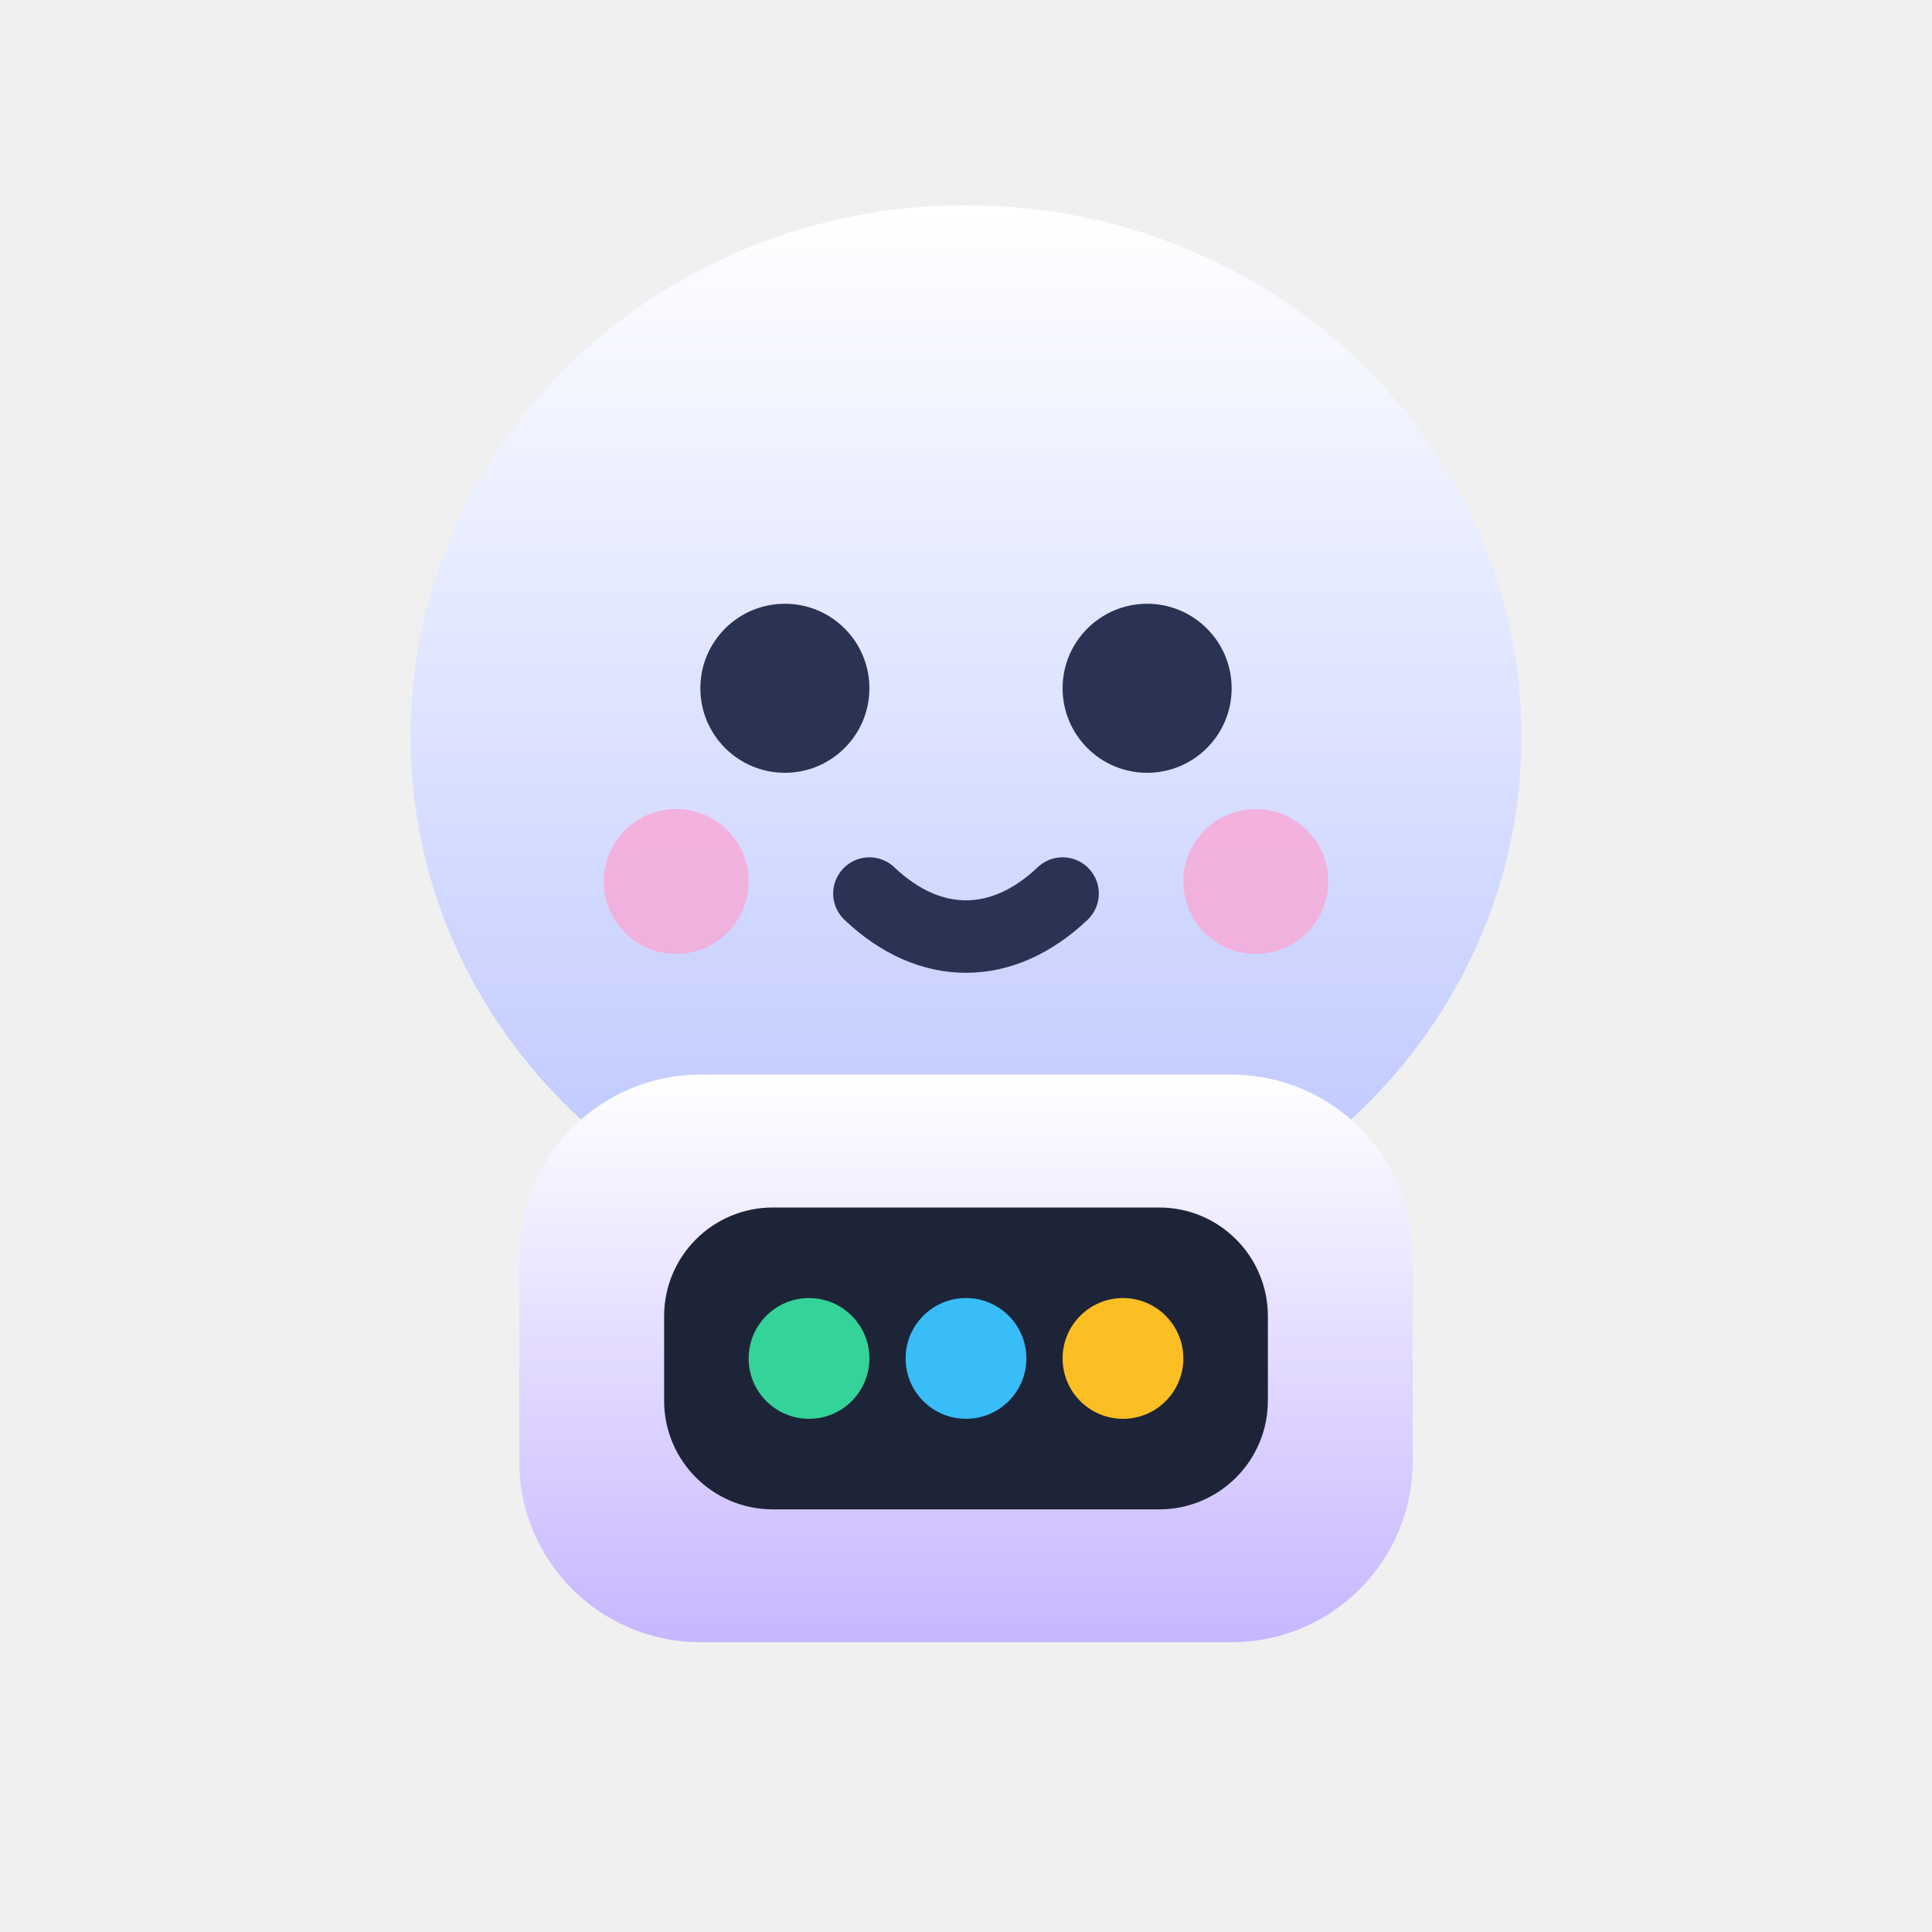
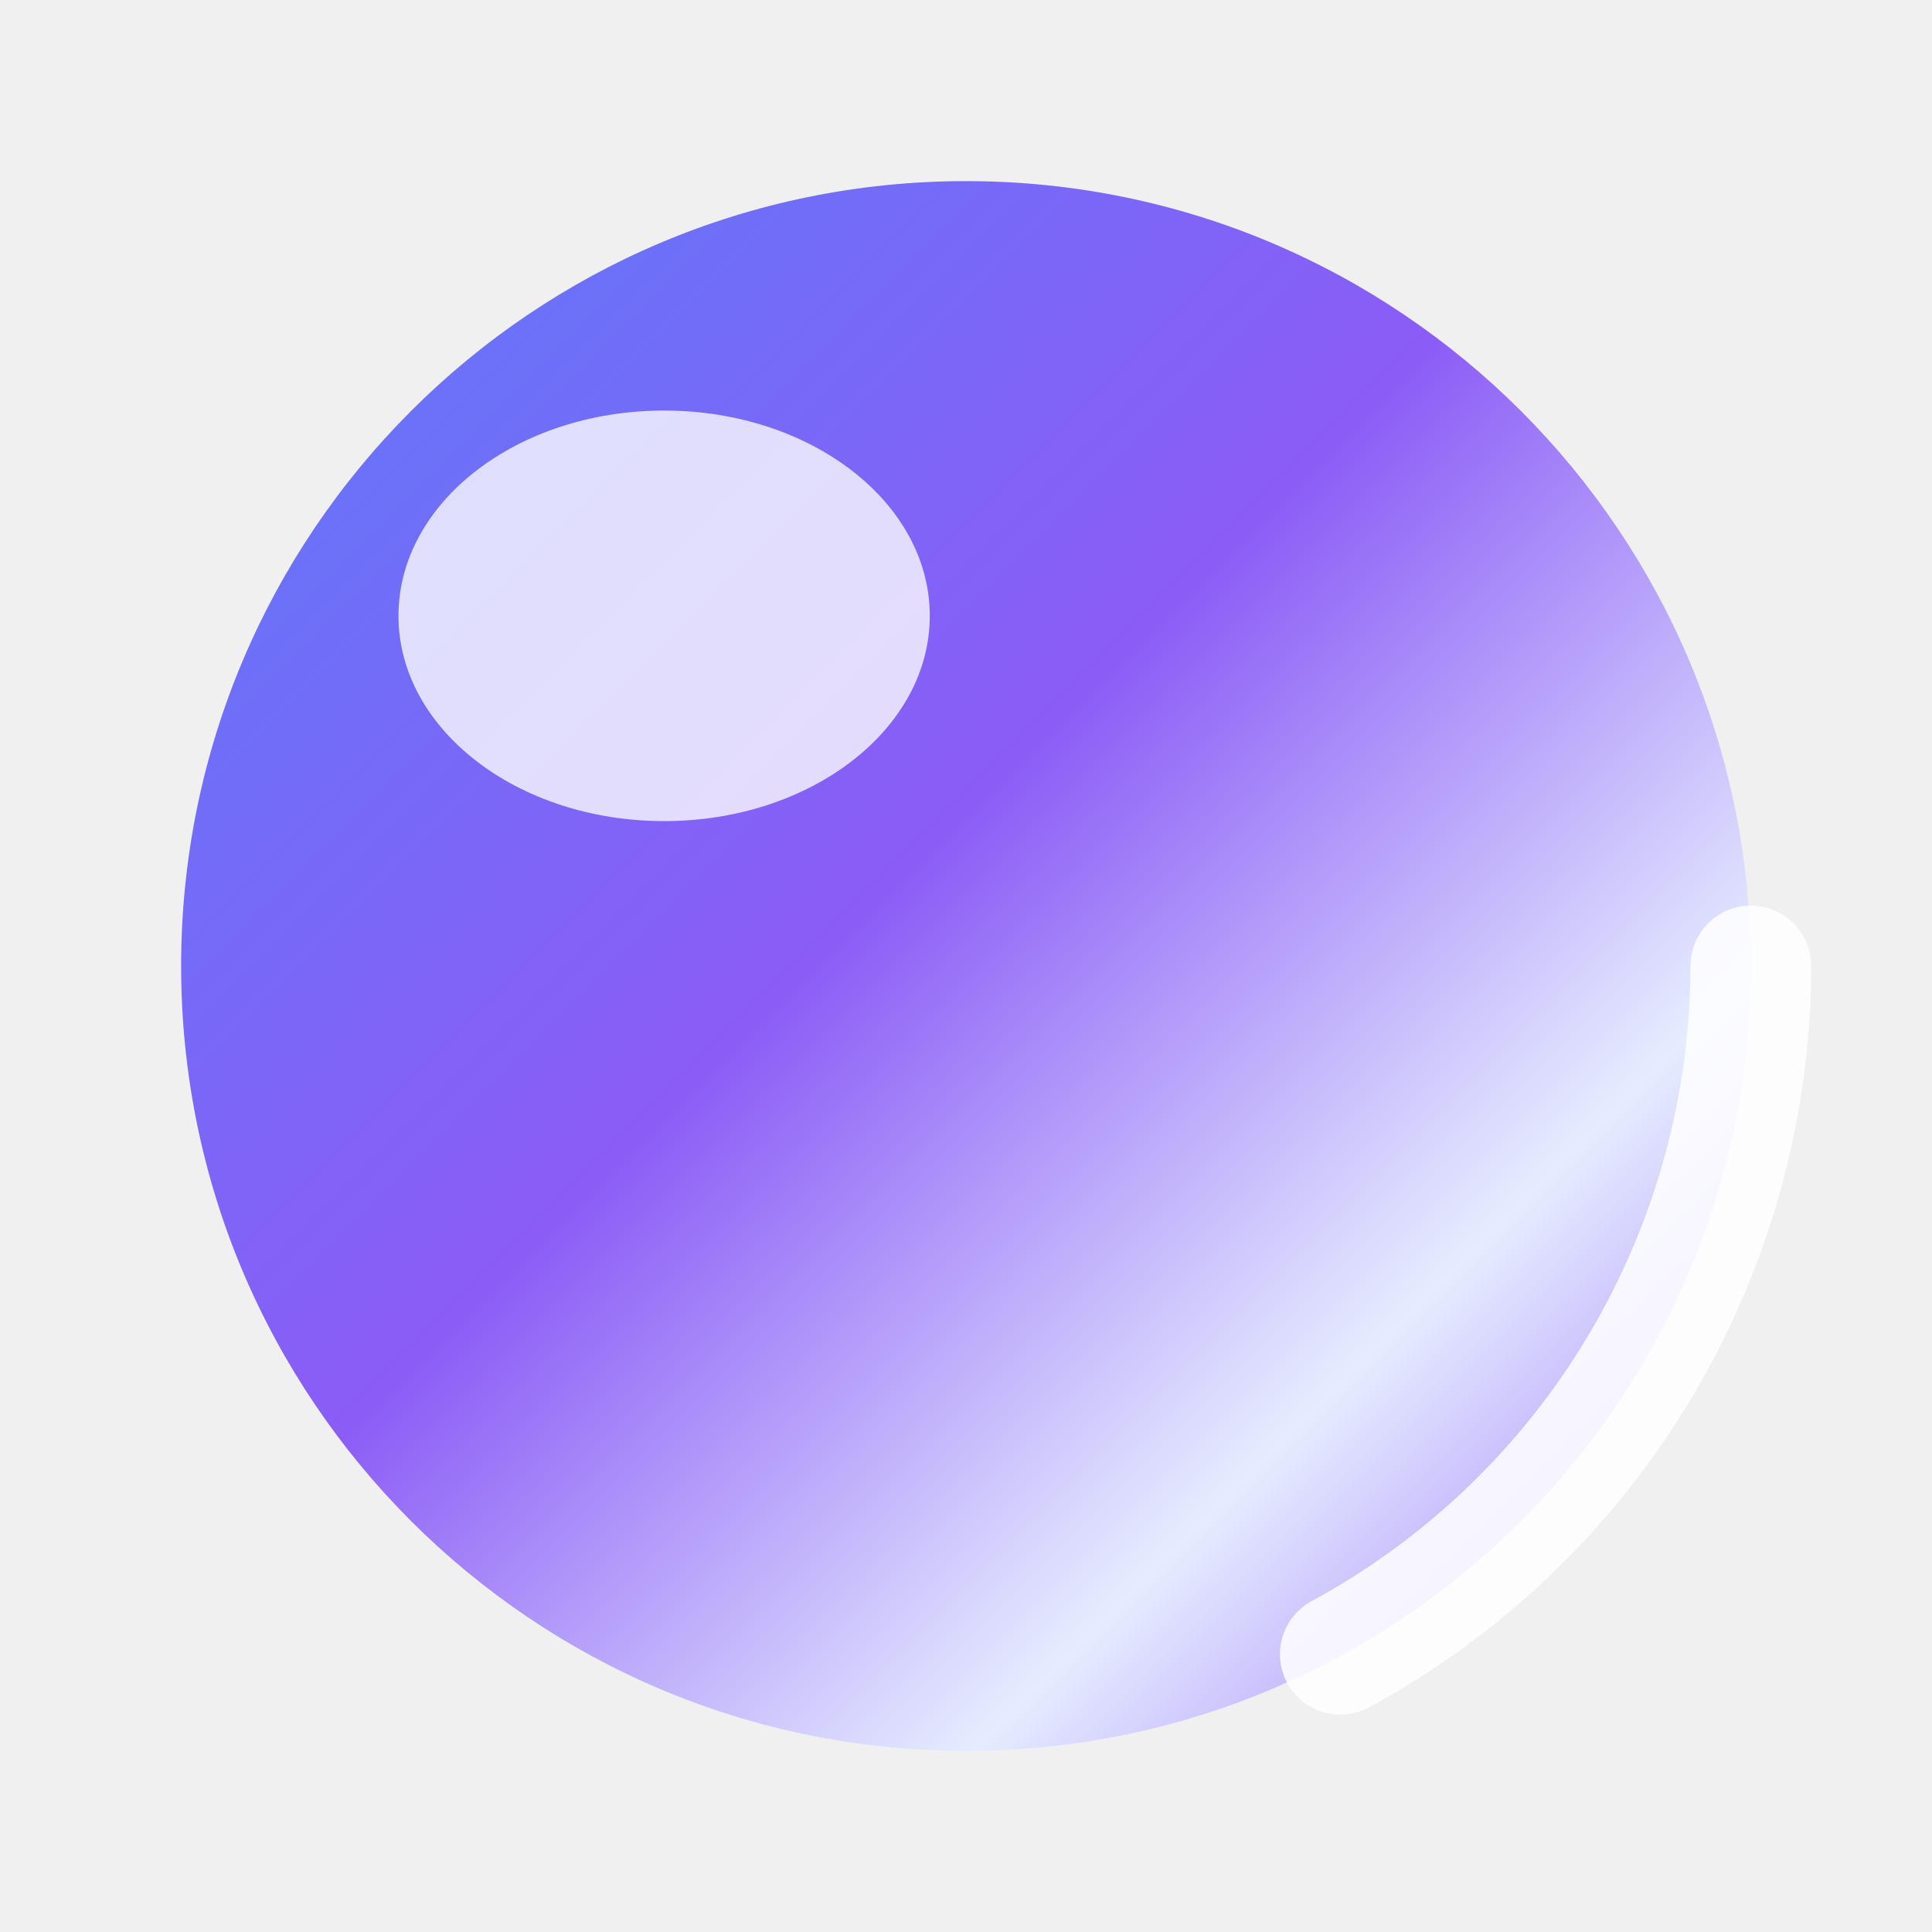
<svg xmlns="http://www.w3.org/2000/svg" viewBox="0 0 32 32">
  <defs>
-     <linearGradient id="fm" x1="0" y1="0" x2="0" y2="1">
-       <stop offset="0" stop-color="#ffffff" />
-       <stop offset="1" stop-color="#b9c4ff" />
-     </linearGradient>
-     <linearGradient id="fa" x1="0" y1="0" x2="0" y2="1">
-       <stop offset="0" stop-color="#ffffff" />
-       <stop offset="1" stop-color="#c7b6ff" />
+     <linearGradient id="ob" x1="0" y1="0" x2="1" y2="1">
+       <stop offset="0" stop-color="#5b7cfa" />
+       <stop offset=".45" stop-color="#8b5cf6" />
+       <stop offset=".75" stop-color="#e6ecff" />
+       <stop offset="1" stop-color="#8b5cf6" />
    </linearGradient>
  </defs>
-   <ellipse cx="16" cy="12.2" rx="9.2" ry="8.8" fill="url(#fm)" />
-   <circle cx="13" cy="11.4" r="1.4" fill="#2b3354" />
-   <circle cx="19" cy="11.4" r="1.4" fill="#2b3354" />
-   <path d="M14.4 14.8c1 .95 2.2 .95 3.2 0" stroke="#2b3354" stroke-width="1.2" fill="none" stroke-linecap="round" />
-   <circle cx="11.2" cy="14.6" r="1.2" fill="#f9a8d4" opacity=".8" />
-   <circle cx="20.8" cy="14.6" r="1.2" fill="#f9a8d4" opacity=".8" />
-   <rect x="8.6" y="17.8" width="14.8" height="9.4" rx="3" fill="url(#fa)" />
-   <rect x="11" y="20" width="10" height="5" rx="1.8" fill="#1d2438" />
-   <circle cx="13.4" cy="22.5" r="1" fill="#34d399" />
-   <circle cx="16" cy="22.5" r="1" fill="#38bdf8" />
-   <circle cx="18.6" cy="22.5" r="1" fill="#fbbf24" />
+   <circle cx="16" cy="16" r="13" fill="url(#ob)" />
+   <ellipse cx="11" cy="10.2" rx="4.4" ry="3.4" fill="#fff" opacity=".78" />
+   <path d="M29 16 A 13 13 0 0 1 22.2 27.4" fill="none" stroke="#fff" stroke-width="2" stroke-linecap="round" opacity=".85" />
</svg>
